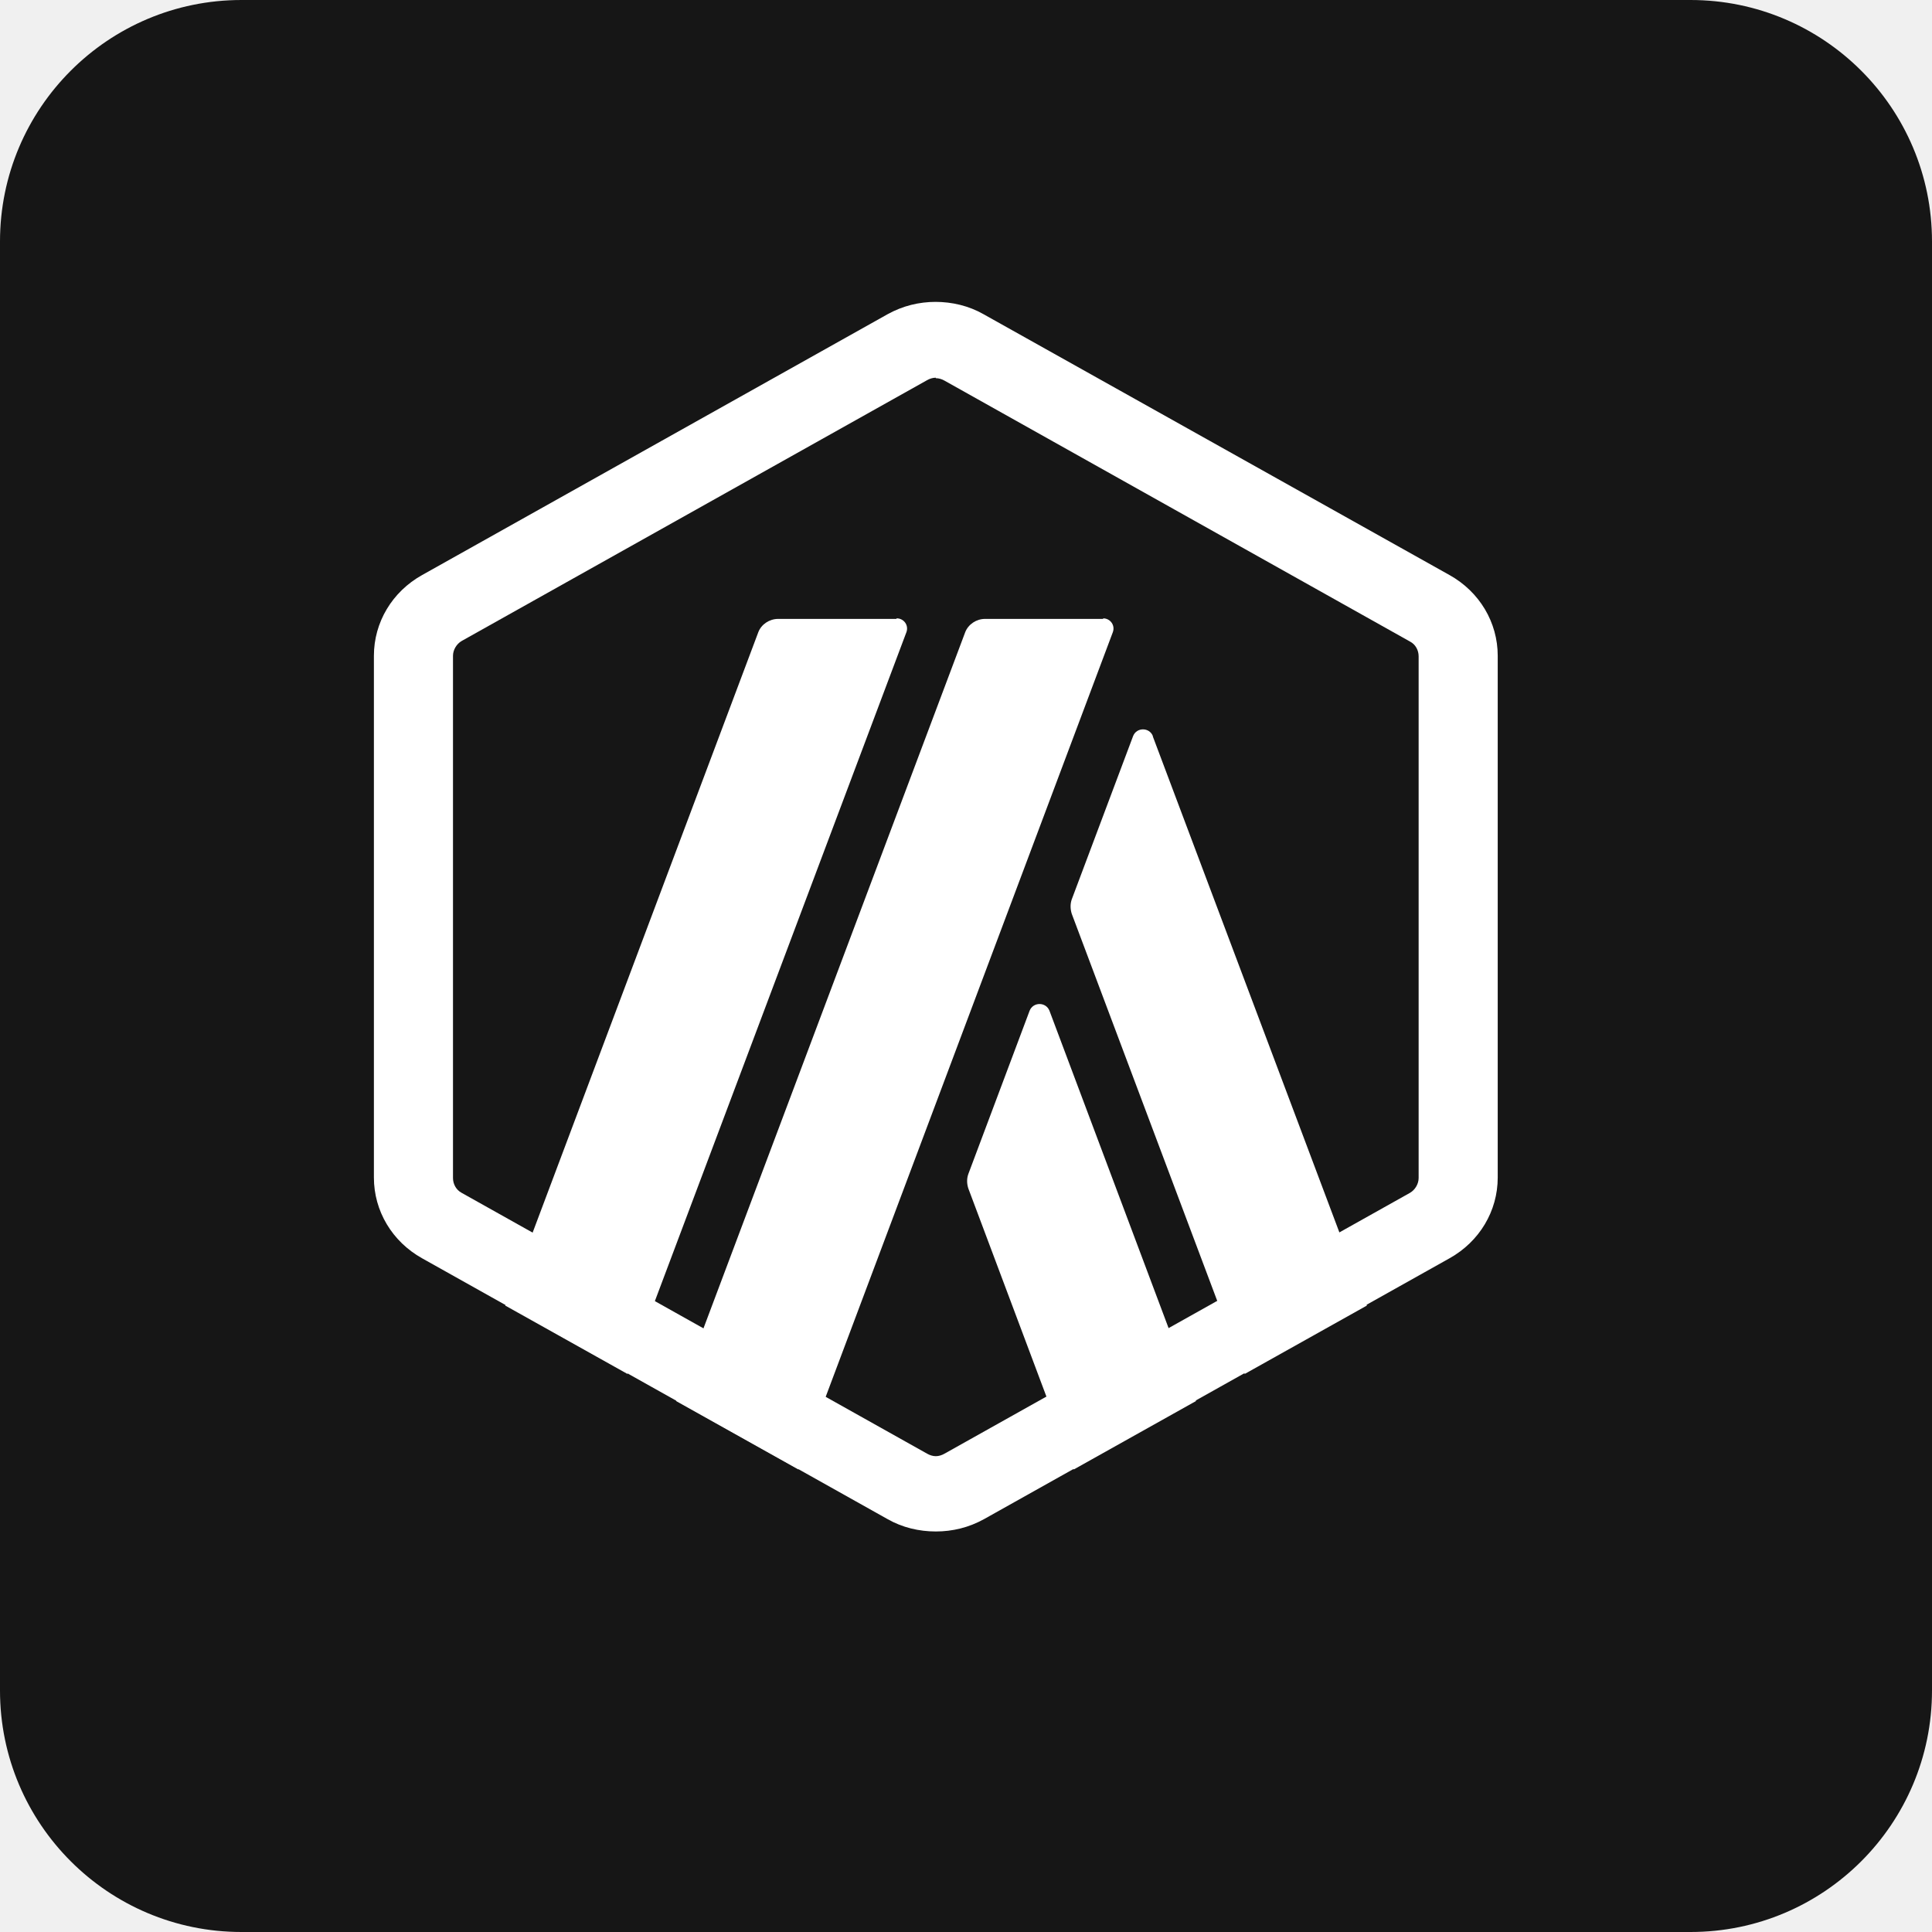
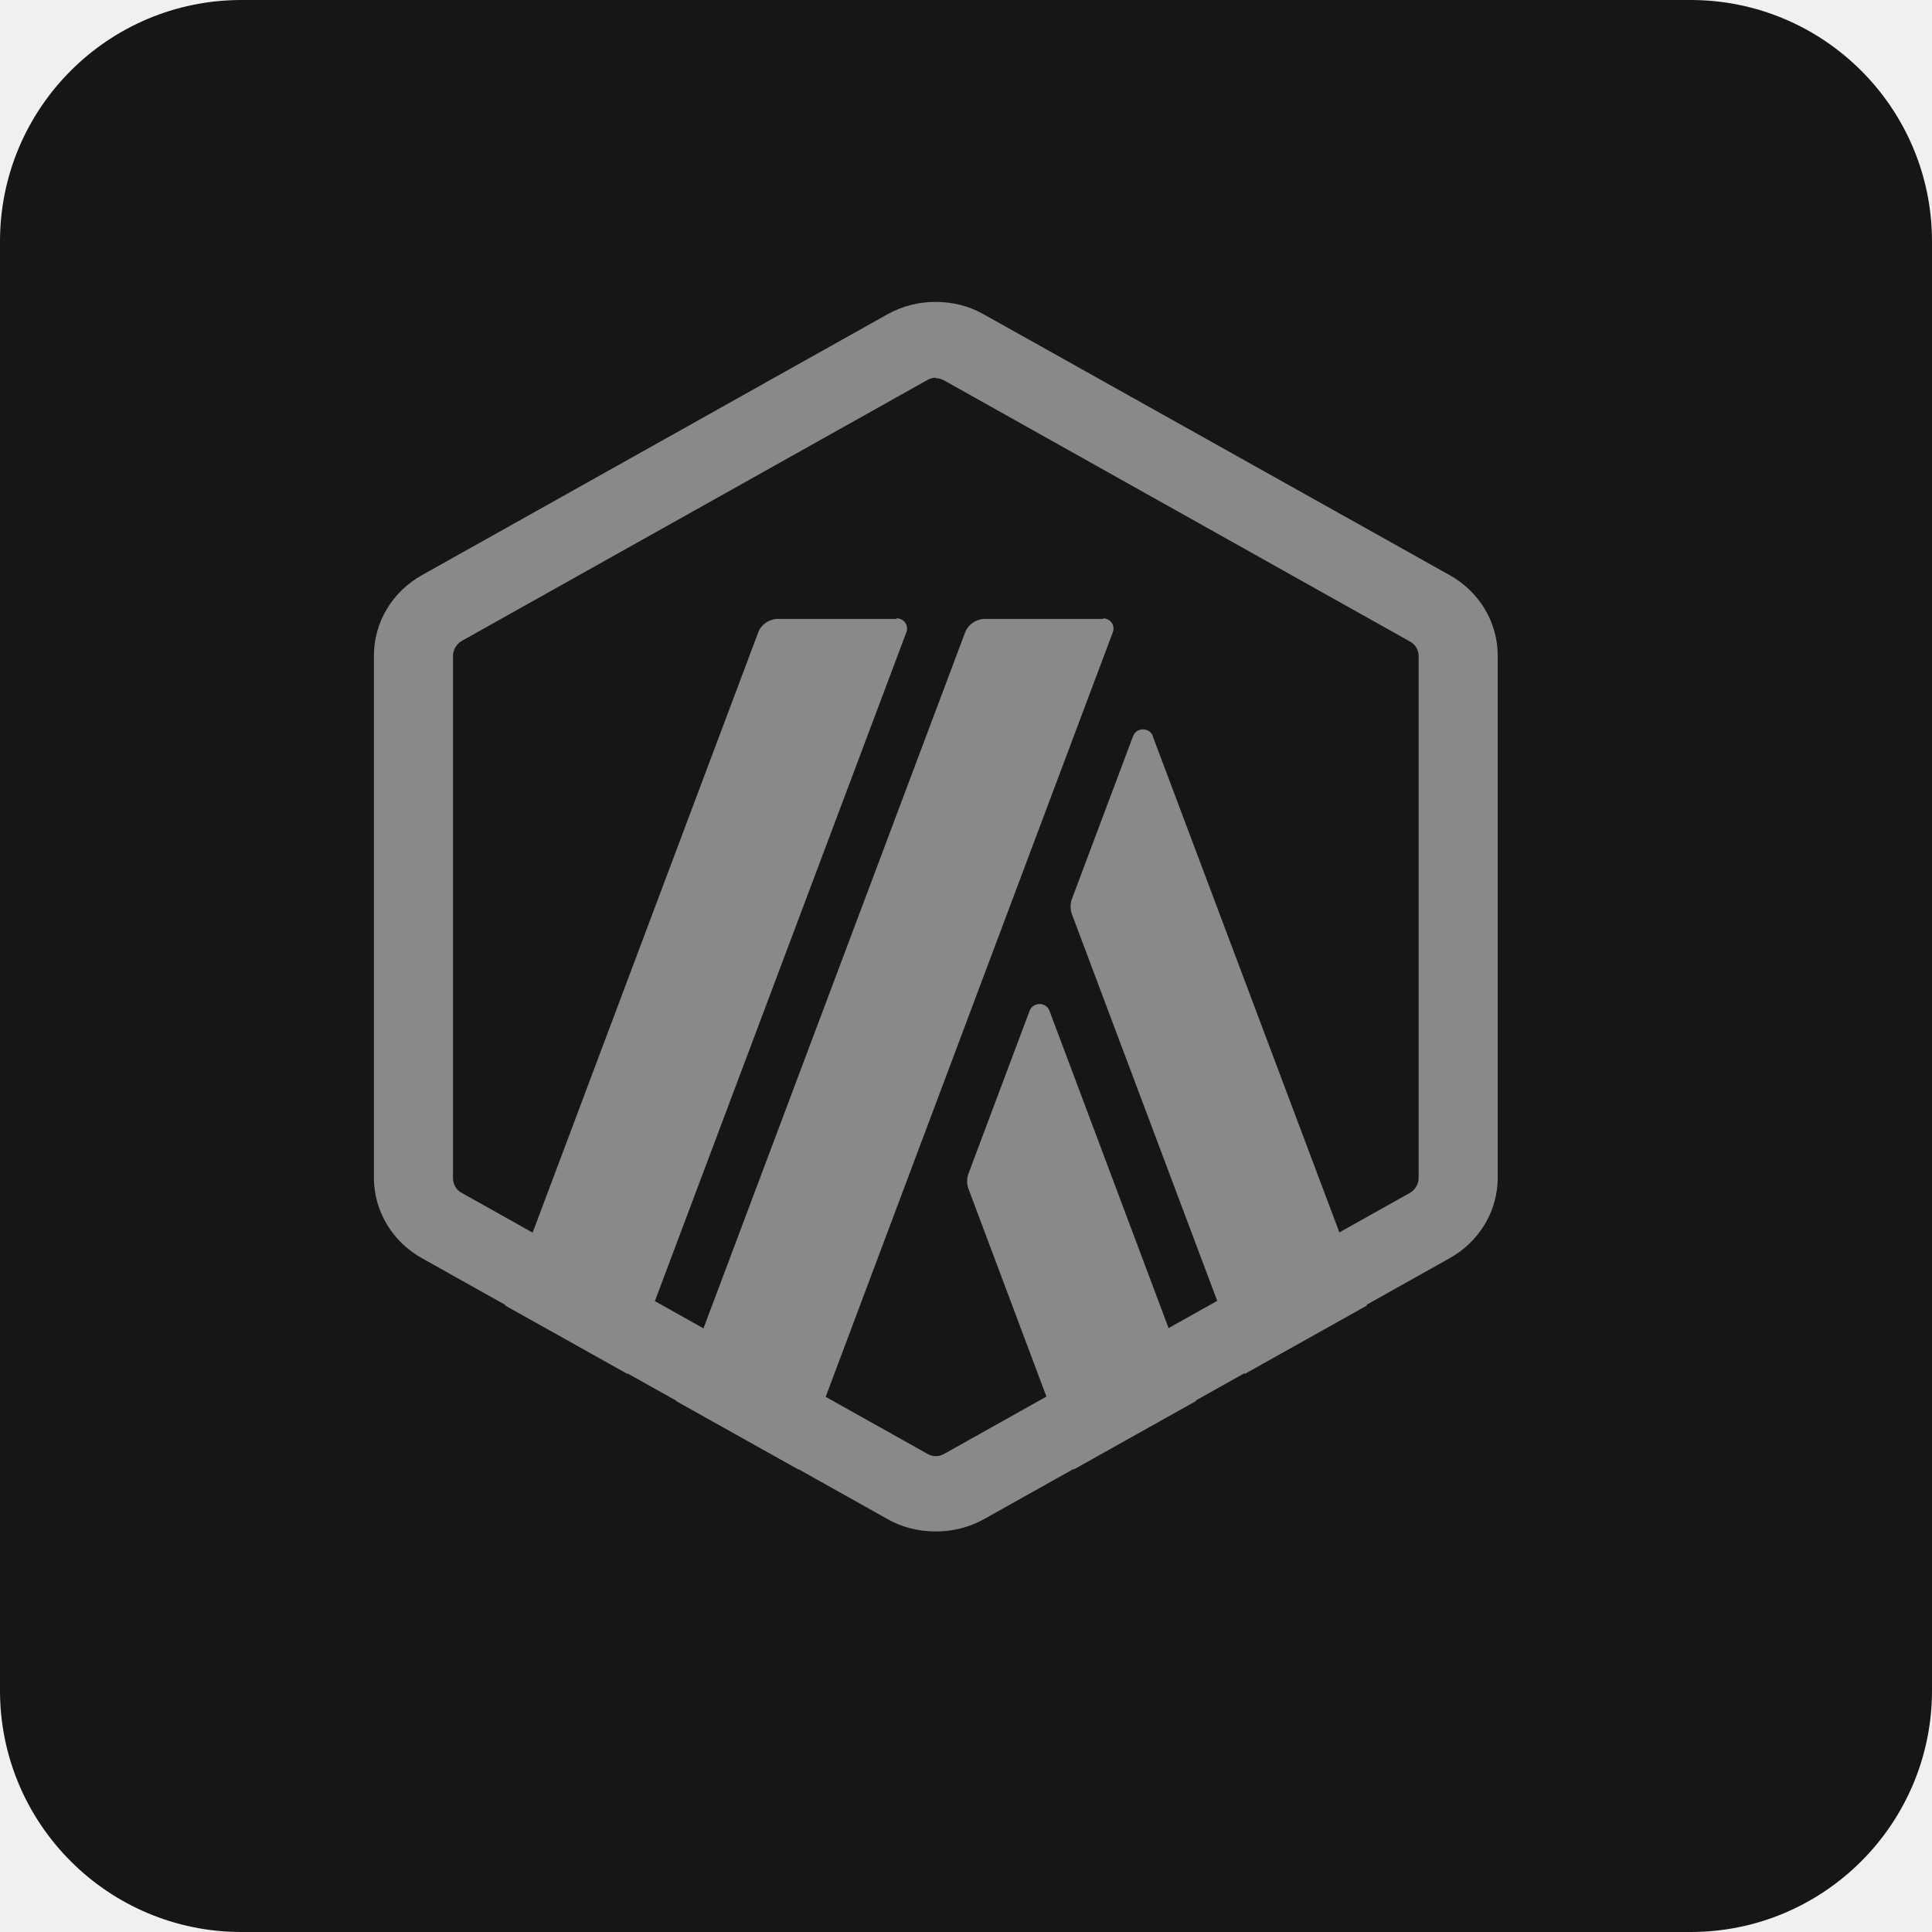
<svg xmlns="http://www.w3.org/2000/svg" width="32" height="32" viewBox="0 0 32 32" fill="none">
  <rect width="32" height="32" rx="4" fill="#161616" />
  <g clip-path="url(#clip0_3717_1672)">
-     <path d="M17.054 16.74L16.038 19.447C16.012 19.52 16.012 19.602 16.038 19.683L17.785 24.339L19.809 23.206L17.382 16.74C17.323 16.593 17.113 16.593 17.054 16.74Z" fill="white" />
-     <path d="M19.095 12.191C19.037 12.044 18.826 12.044 18.768 12.191L17.751 14.898C17.726 14.971 17.726 15.053 17.751 15.134L20.616 22.757L22.64 21.624L19.095 12.199V12.191Z" fill="white" />
-     <path d="M15.5 6.264C15.55 6.264 15.601 6.28 15.643 6.304L23.354 10.626C23.447 10.674 23.497 10.772 23.497 10.87V19.512C23.497 19.61 23.438 19.708 23.354 19.757L15.643 24.078C15.601 24.102 15.55 24.119 15.5 24.119C15.45 24.119 15.399 24.102 15.357 24.078L7.646 19.757C7.554 19.708 7.503 19.61 7.503 19.512V10.862C7.503 10.764 7.562 10.666 7.646 10.617L15.357 6.296C15.399 6.272 15.45 6.256 15.5 6.256V6.264ZM15.5 5C15.223 5 14.954 5.065 14.702 5.204L6.991 9.525C6.495 9.802 6.193 10.308 6.193 10.862V19.504C6.193 20.058 6.495 20.564 6.991 20.841L14.702 25.162C14.946 25.301 15.223 25.366 15.5 25.366C15.777 25.366 16.046 25.301 16.298 25.162L24.009 20.841C24.505 20.564 24.807 20.058 24.807 19.504V10.862C24.807 10.308 24.505 9.802 24.009 9.525L16.29 5.204C16.046 5.065 15.769 5 15.492 5H15.5Z" fill="white" />
-     <path d="M14.845 10.251H12.888C12.745 10.251 12.61 10.34 12.56 10.471L8.368 21.624L10.393 22.757L15.013 10.471C15.055 10.357 14.971 10.242 14.853 10.242L14.845 10.251Z" fill="white" />
-     <path d="M18.272 10.251H16.315C16.172 10.251 16.038 10.34 15.987 10.471L11.199 23.206L13.224 24.339L18.432 10.471C18.474 10.357 18.39 10.242 18.272 10.242V10.251Z" fill="white" />
+     <path d="M17.054 16.74L16.038 19.447C16.012 19.52 16.012 19.602 16.038 19.683L17.785 24.339L19.809 23.206L17.382 16.74C17.323 16.593 17.113 16.593 17.054 16.74Z" fill="#89898A" />
+     <path d="M19.095 12.191C19.037 12.044 18.826 12.044 18.768 12.191L17.751 14.898C17.726 14.971 17.726 15.053 17.751 15.134L20.616 22.757L22.64 21.624L19.095 12.199V12.191Z" fill="#89898A" />
+     <path d="M15.5 6.264C15.55 6.264 15.601 6.28 15.643 6.304L23.354 10.626C23.447 10.674 23.497 10.772 23.497 10.87V19.512C23.497 19.61 23.438 19.708 23.354 19.757L15.643 24.078C15.601 24.102 15.55 24.119 15.5 24.119C15.45 24.119 15.399 24.102 15.357 24.078L7.646 19.757C7.554 19.708 7.503 19.61 7.503 19.512V10.862C7.503 10.764 7.562 10.666 7.646 10.617L15.357 6.296C15.399 6.272 15.45 6.256 15.5 6.256V6.264ZM15.5 5C15.223 5 14.954 5.065 14.702 5.204L6.991 9.525C6.495 9.802 6.193 10.308 6.193 10.862V19.504C6.193 20.058 6.495 20.564 6.991 20.841L14.702 25.162C14.946 25.301 15.223 25.366 15.5 25.366C15.777 25.366 16.046 25.301 16.298 25.162L24.009 20.841C24.505 20.564 24.807 20.058 24.807 19.504V10.862C24.807 10.308 24.505 9.802 24.009 9.525L16.29 5.204C16.046 5.065 15.769 5 15.492 5H15.5Z" fill="#89898A" />
+     <path d="M14.845 10.251H12.888C12.745 10.251 12.61 10.34 12.56 10.471L8.368 21.624L10.393 22.757L15.013 10.471C15.055 10.357 14.971 10.242 14.853 10.242L14.845 10.251Z" fill="#89898A" />
+     <path d="M18.272 10.251H16.315C16.172 10.251 16.038 10.34 15.987 10.471L11.199 23.206L13.224 24.339L18.432 10.471C18.474 10.357 18.39 10.242 18.272 10.242V10.251Z" fill="#89898A" />
  </g>
  <defs>
    <clipPath id="clip0_3717_1672">
-       <rect width="21" height="20.382" fill="white" transform="translate(5 5)" />
+       <rect width="21" height="20.382" fill="#89898A" transform="translate(5 5)" />
    </clipPath>
  </defs>
</svg>
